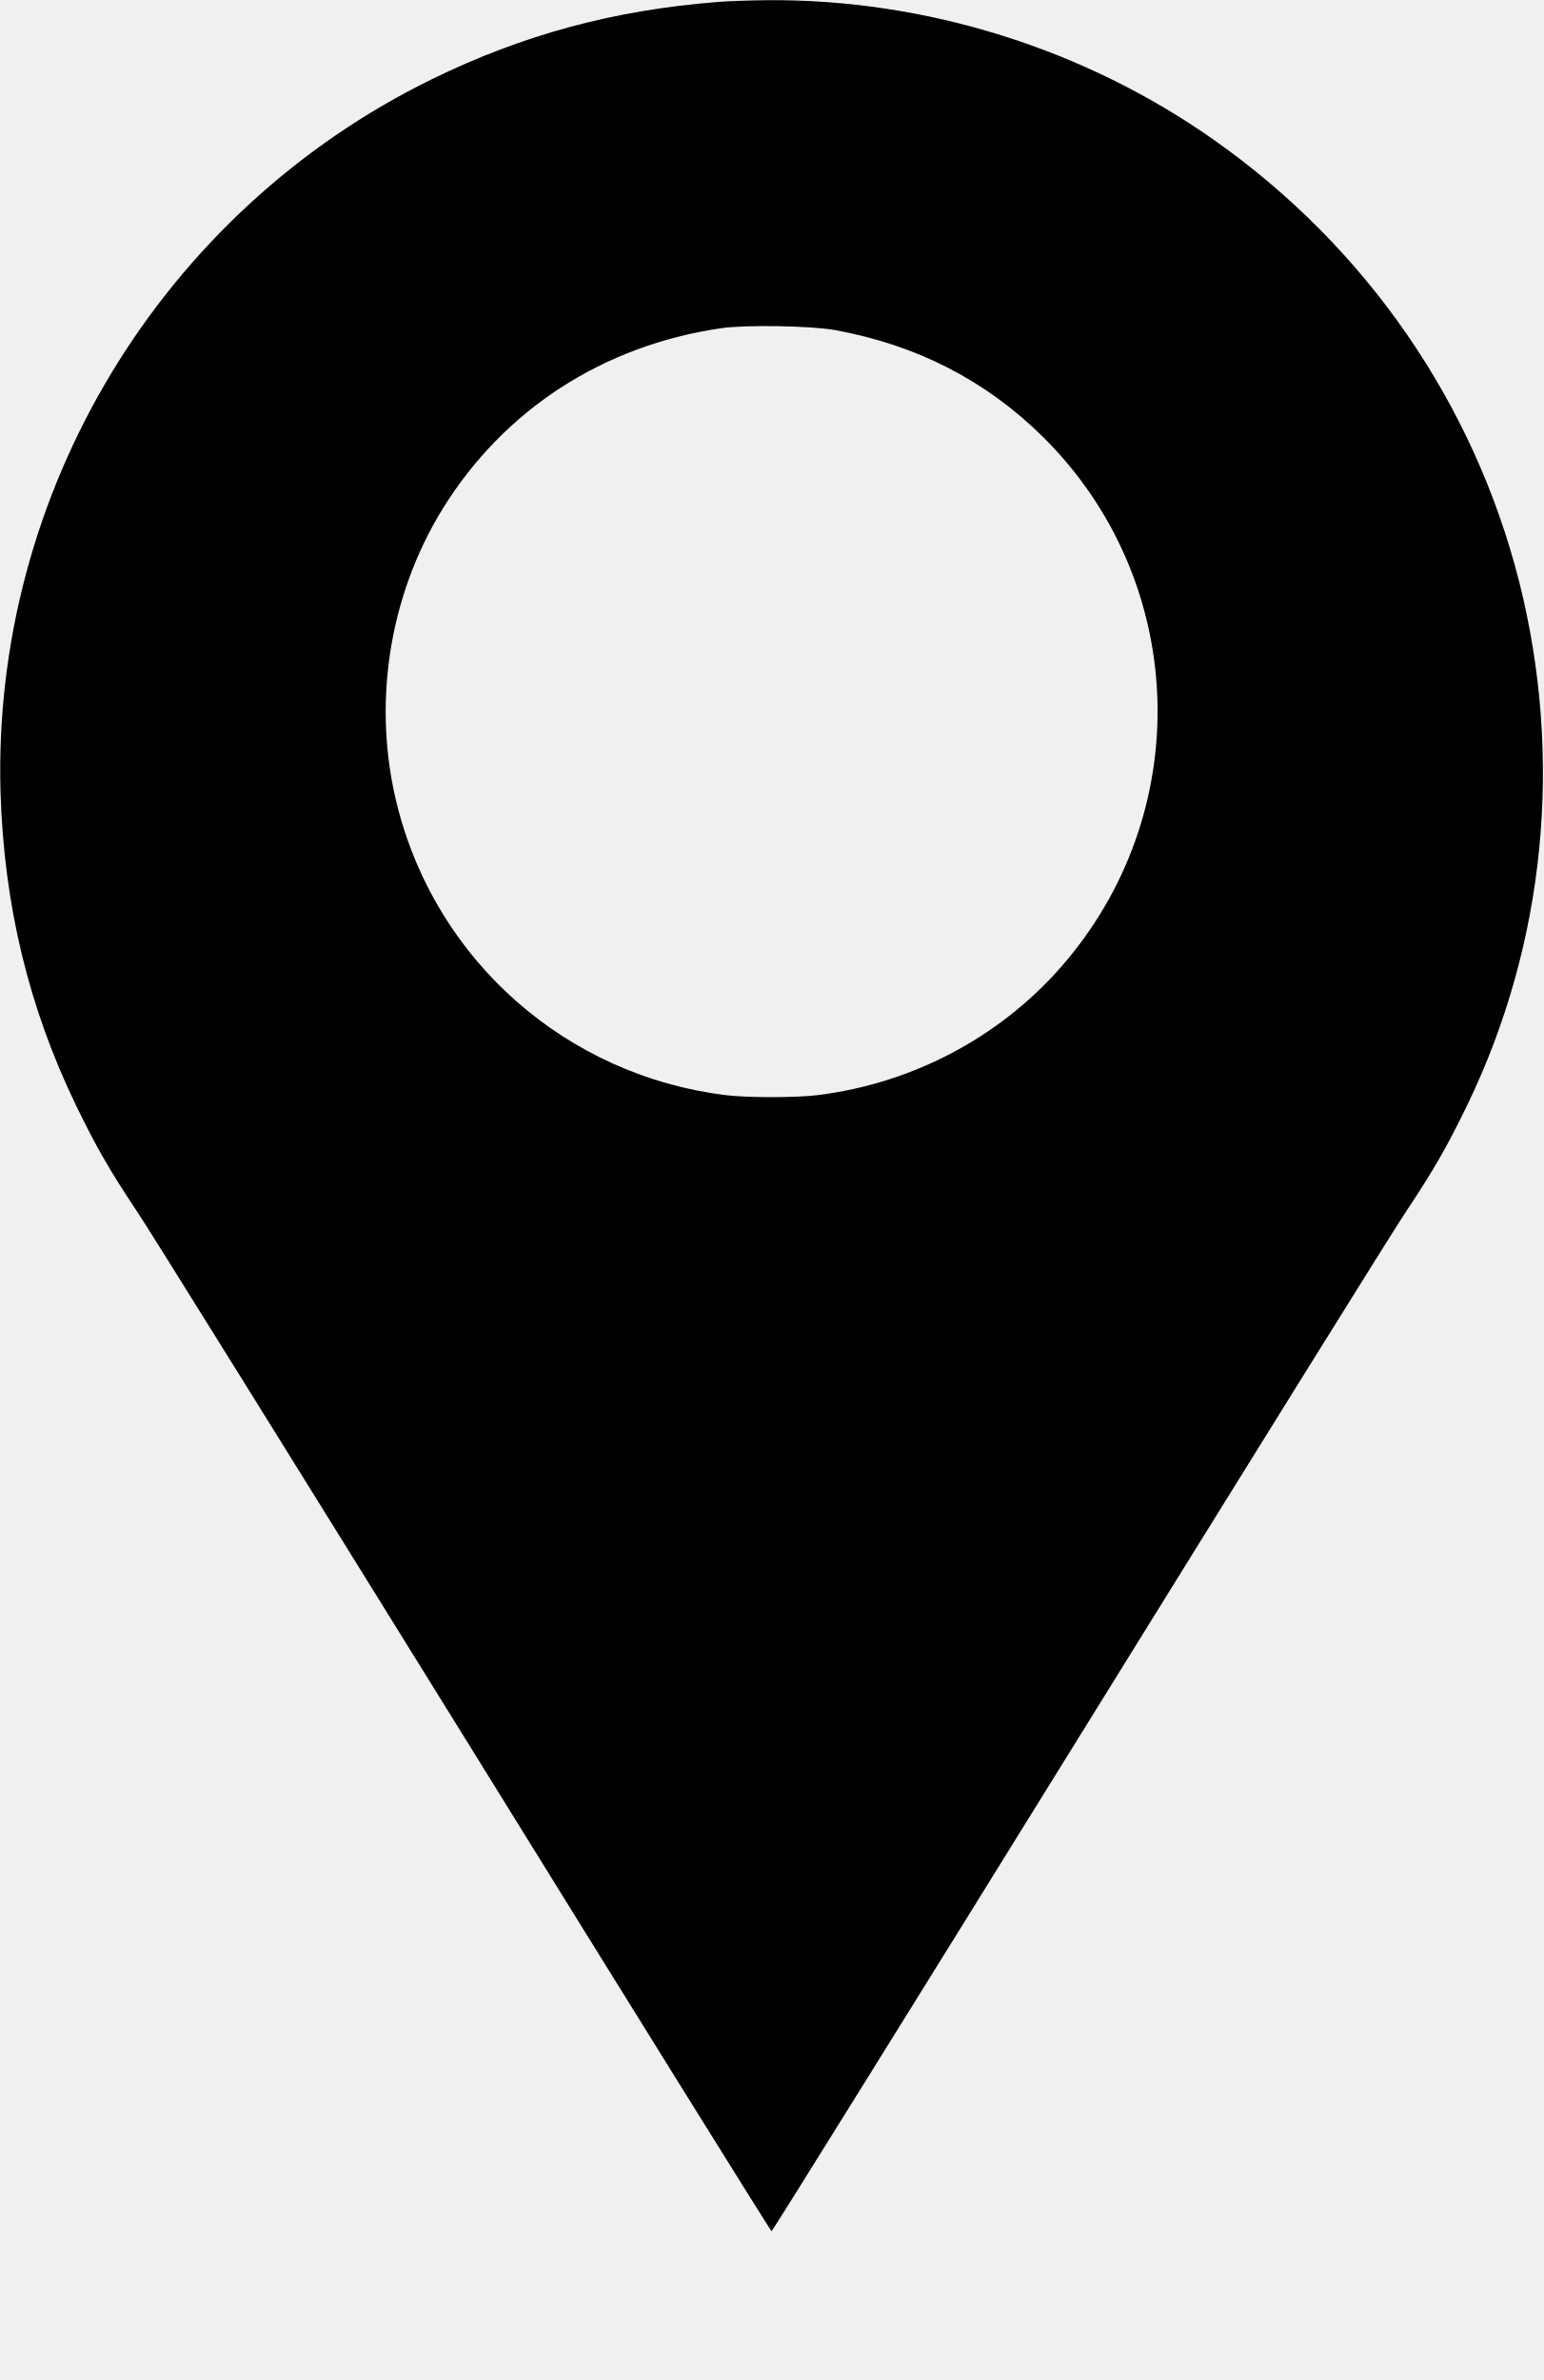
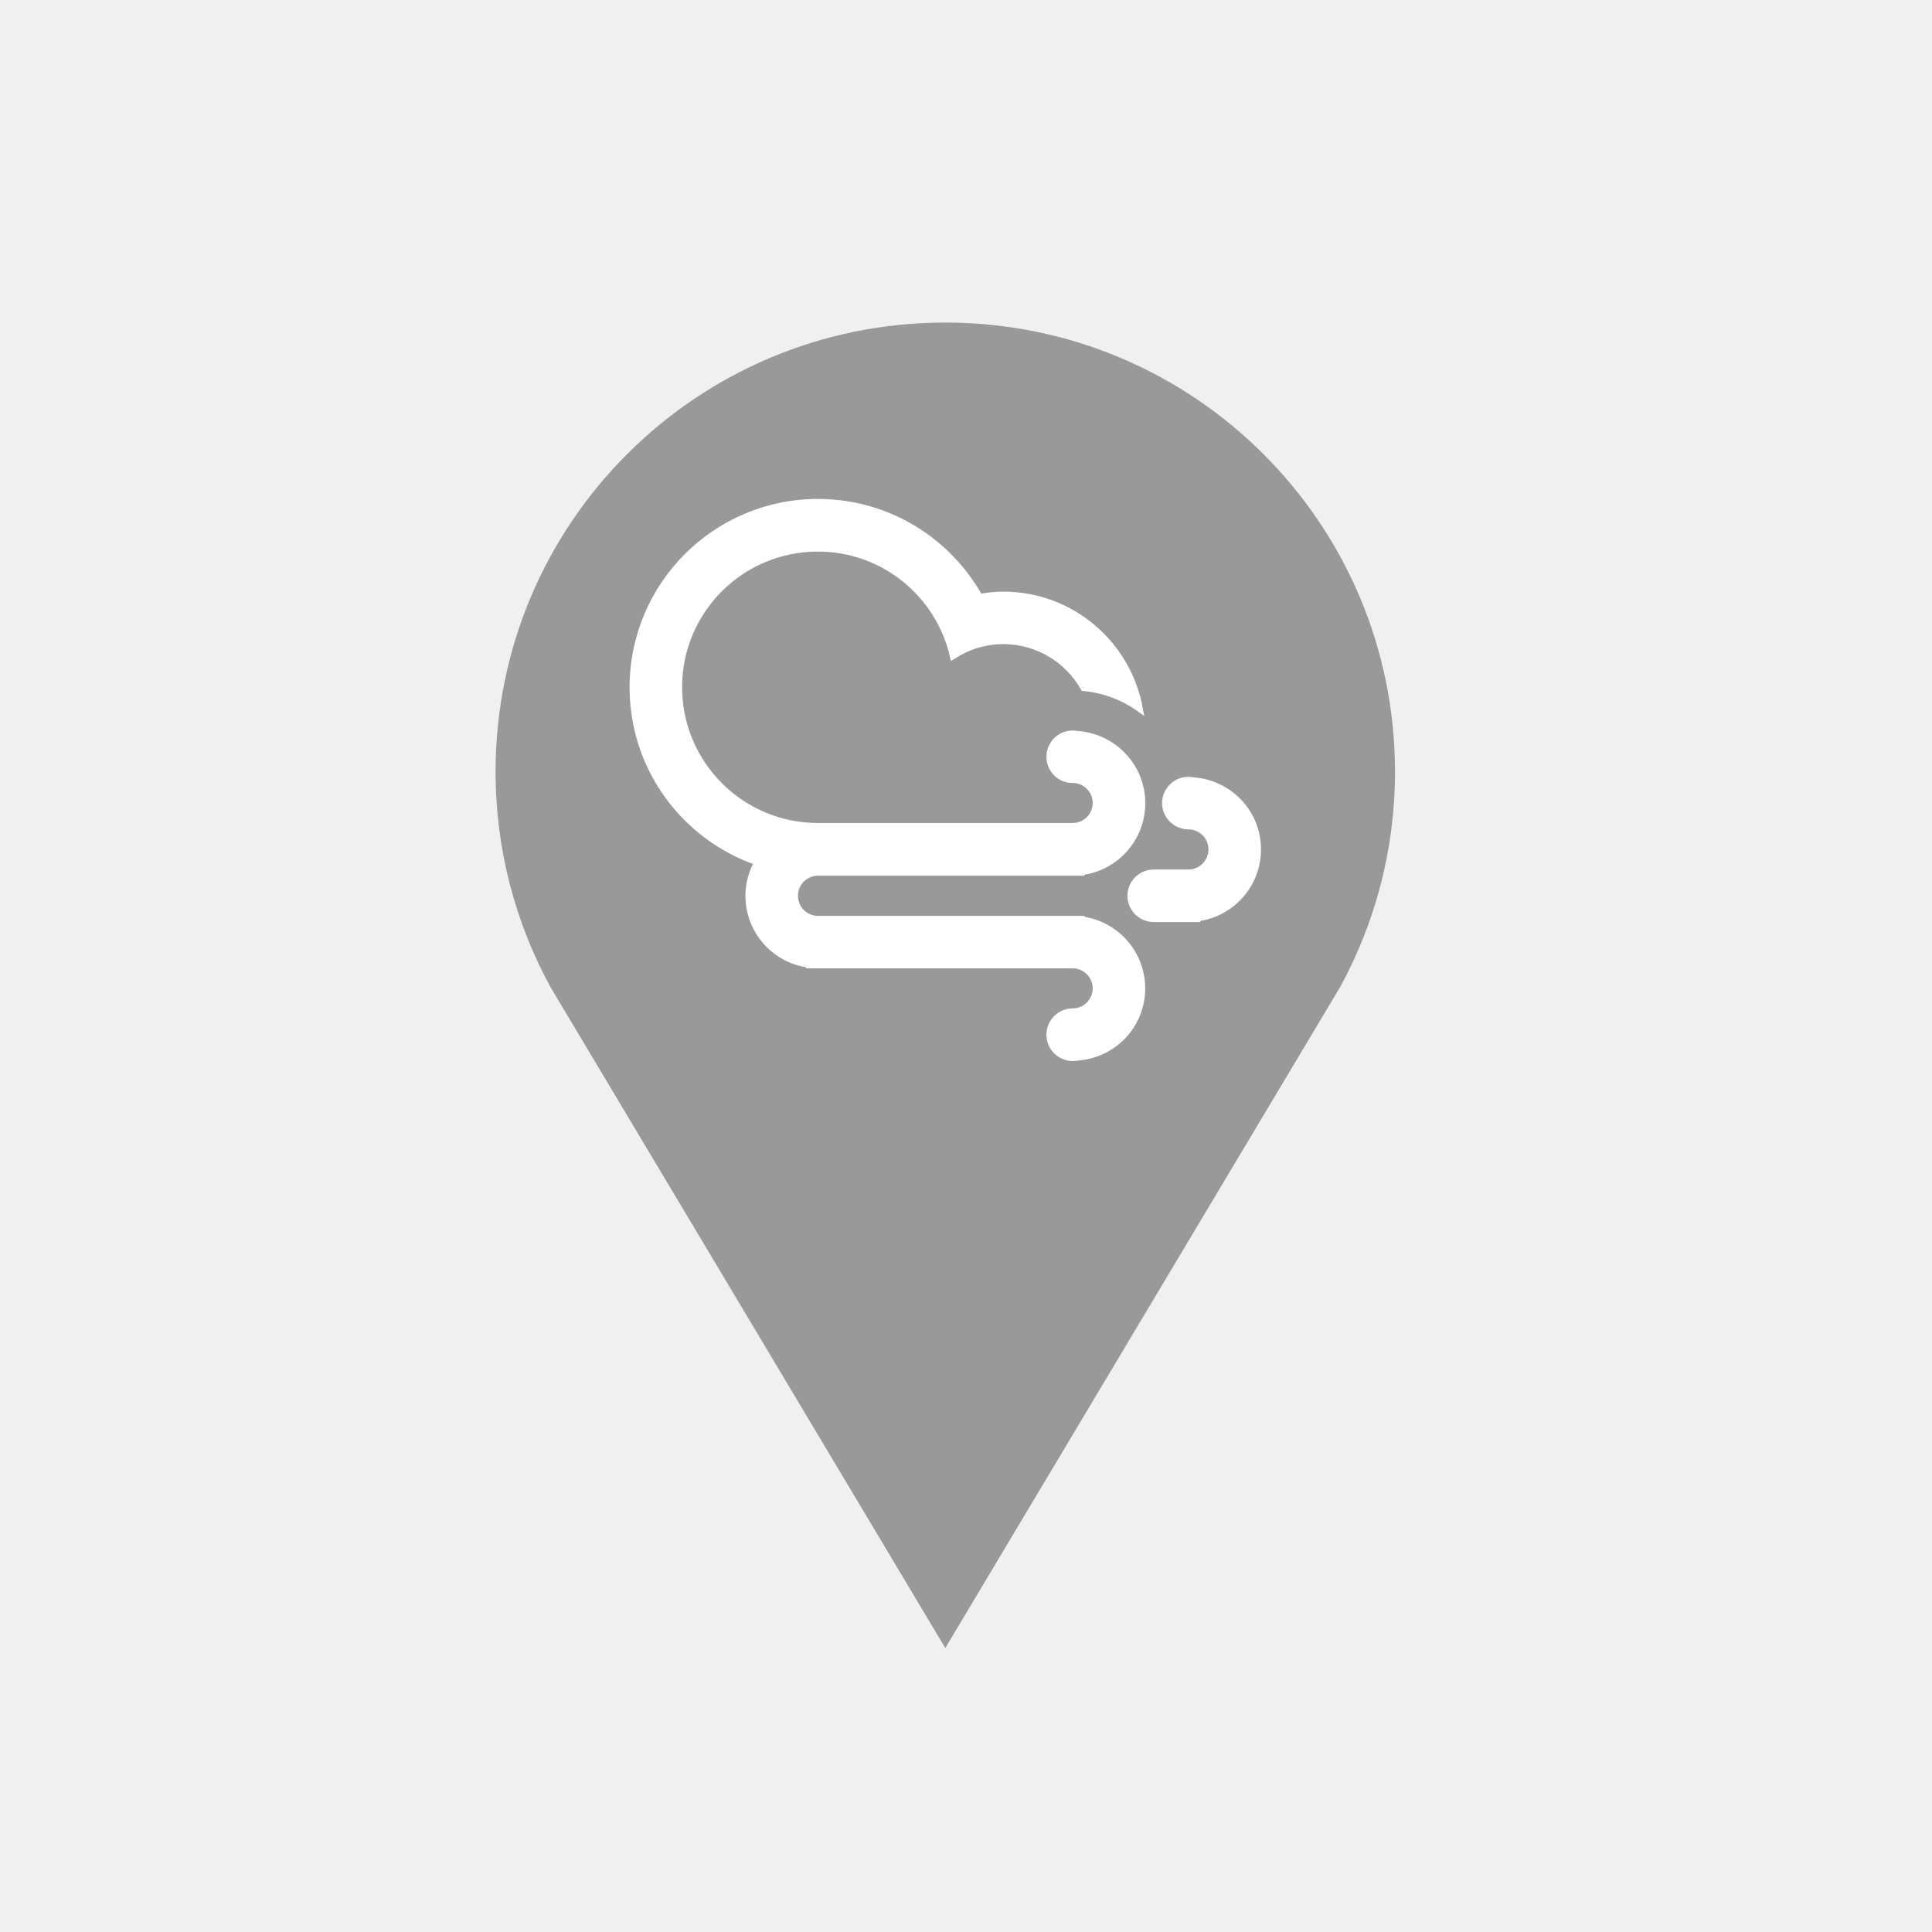
- <svg xmlns="http://www.w3.org/2000/svg" version="1.0" width="830pt" height="1280pt" viewBox="0 0 830 1280" preserveAspectRatio="xMidYMid meet">
-   <g transform="translate(0,1280) scale(0.1,-0.1)" fill="#000000" stroke="none">
-     <path d="M3855 12789 c-555 -44 -1043 -176 -1530 -414 -1457 -712 -2370 -2223 -2322 -3840 19 -605 152 -1155 406 -1680 109 -225 183 -353 331 -575 65 -96 856 -1369 1760 -2827 903 -1459 1646 -2653 1650 -2653 4 0 747 1194 1650 2652 904 1459 1695 2732 1760 2828 148 222 222 350 331 575 421 869 520 1869 279 2821 -244 958 -822 1795 -1640 2371 -696 491 -1551 759 -2404 752 -94 -1 -216 -5 -271 -10z m635 -1764 c440 -80 813 -271 1120 -575 769 -761 825 -1980 130 -2812 -335 -402 -817 -663 -1344 -728 -114 -14 -378 -14 -492 0 -853 105 -1550 715 -1764 1544 -141 545 -52 1136 243 1613 330 531 862 876 1497 968 130 19 481 13 610 -10z" />
+ <svg xmlns="http://www.w3.org/2000/svg" id="svg4081" viewBox="0 0 772.516 772.516" version="1.1" width="772.516" height="772.516">
+   <defs id="defs4885" />
+   <g id="layer1" transform="translate(-76.30927,-31.53226)">
+     <path style="fill:#999999;stroke:none;stroke-width:10.397" d="m 454.278,160.512 c -99.484,0 -179.81,80.41 -179.81,179.59 0,31.186 7.969,60.528 21.938,86.094 l 157.88,264.31 157.88,-264.31 c 13.969,-25.566 21.938,-54.908 21.938,-86.094 0,-99.184 -80.328,-179.59 -179.81,-179.59 z" id="path3782" />
+   </g>
+   <g style="fill:#ffffff;fill-opacity:1;stroke:#ffffff;stroke-opacity:1" transform="matrix(2.5,0,0,2.5,227.9767,161.8791)" id="layer2">
+     <path style="fill:#ffffff;fill-opacity:1;stroke:#ffffff;stroke-opacity:1" class="" id="svg_1" d="m 100.285,82.12 v 0.1 h -6.95 c -2.04,0 -3.7,-1.66 -3.7,-3.7 0,-2.05 1.66,-3.7 3.7,-3.7 h 5.56 c 2.03,0 3.7,-1.67 3.7,-3.7 0,-2.06 -1.67,-3.72 -3.7,-3.72 -2.03,0 -3.72,-1.66 -3.72,-3.7 0,-2.05 1.66,-3.7 3.7,-3.7 0.26,0 0.5,0.02 0.75,0.07 5.8,0.4 10.37,5.15 10.37,11.04 0,5.66 -4.24,10.32 -9.72,11 z" />
+     <path style="fill:#ffffff;fill-opacity:1;stroke:#ffffff;stroke-opacity:1" class="" id="svg_2" d="m 80.375,59.99 c -2.04,0 -3.7,-1.65 -3.7,-3.7 0,-2.04 1.66,-3.7 3.7,-3.7 0.26,0 0.5,0.02 0.75,0.07 5.78,0.4 10.36,5.17 10.36,11.05 0,5.66 -4.24,10.33 -9.72,11 v 0.1 H 39.635 c -2.04,0 -3.7,1.67 -3.7,3.7 0,2.06 1.65,3.72 3.7,3.72 h 42.14 v 0.1 c 5.47,0.68 9.7,5.35 9.7,11 0,5.9 -4.57,10.65 -10.35,11.05 -0.25,0.04 -0.5,0.07 -0.75,0.07 -2.04,0 -3.7,-1.67 -3.7,-3.7 0,-2.06 1.66,-3.72 3.7,-3.72 2.04,0 3.7,-1.66 3.7,-3.7 0,-2.05 -1.66,-3.7 -3.7,-3.7 H 38.235 v -0.1 c -5.47,-0.7 -9.7,-5.35 -9.7,-11.02 0,-1.95 0.53,-3.76 1.42,-5.35 -11.6,-4.01 -19.95,-15.01 -19.95,-27.97 0,-16.37 13.27,-29.64 29.63,-29.64 11.12,0 20.8,6.13 25.86,15.2 1.22,-0.22 2.47,-0.38 3.76,-0.38 10.92,0 19.98,7.88 21.85,18.26 -2.57,-1.84 -5.64,-3.05 -8.97,-3.36 -2.55,-4.48 -7.35,-7.5 -12.87,-7.5 -2.96,0 -5.7,0.9 -8.03,2.4 -2.28,-9.85 -11.06,-17.2 -21.6,-17.2 -12.27,-0.02 -22.23,9.93 -22.23,22.18 0,12.28 9.96,22.23 22.23,22.23 h 40.74 c 2.04,0 3.7,-1.66 3.7,-3.7 0,-2.05 -1.65,-3.7 -3.7,-3.7 z" />
  </g>
</svg>
